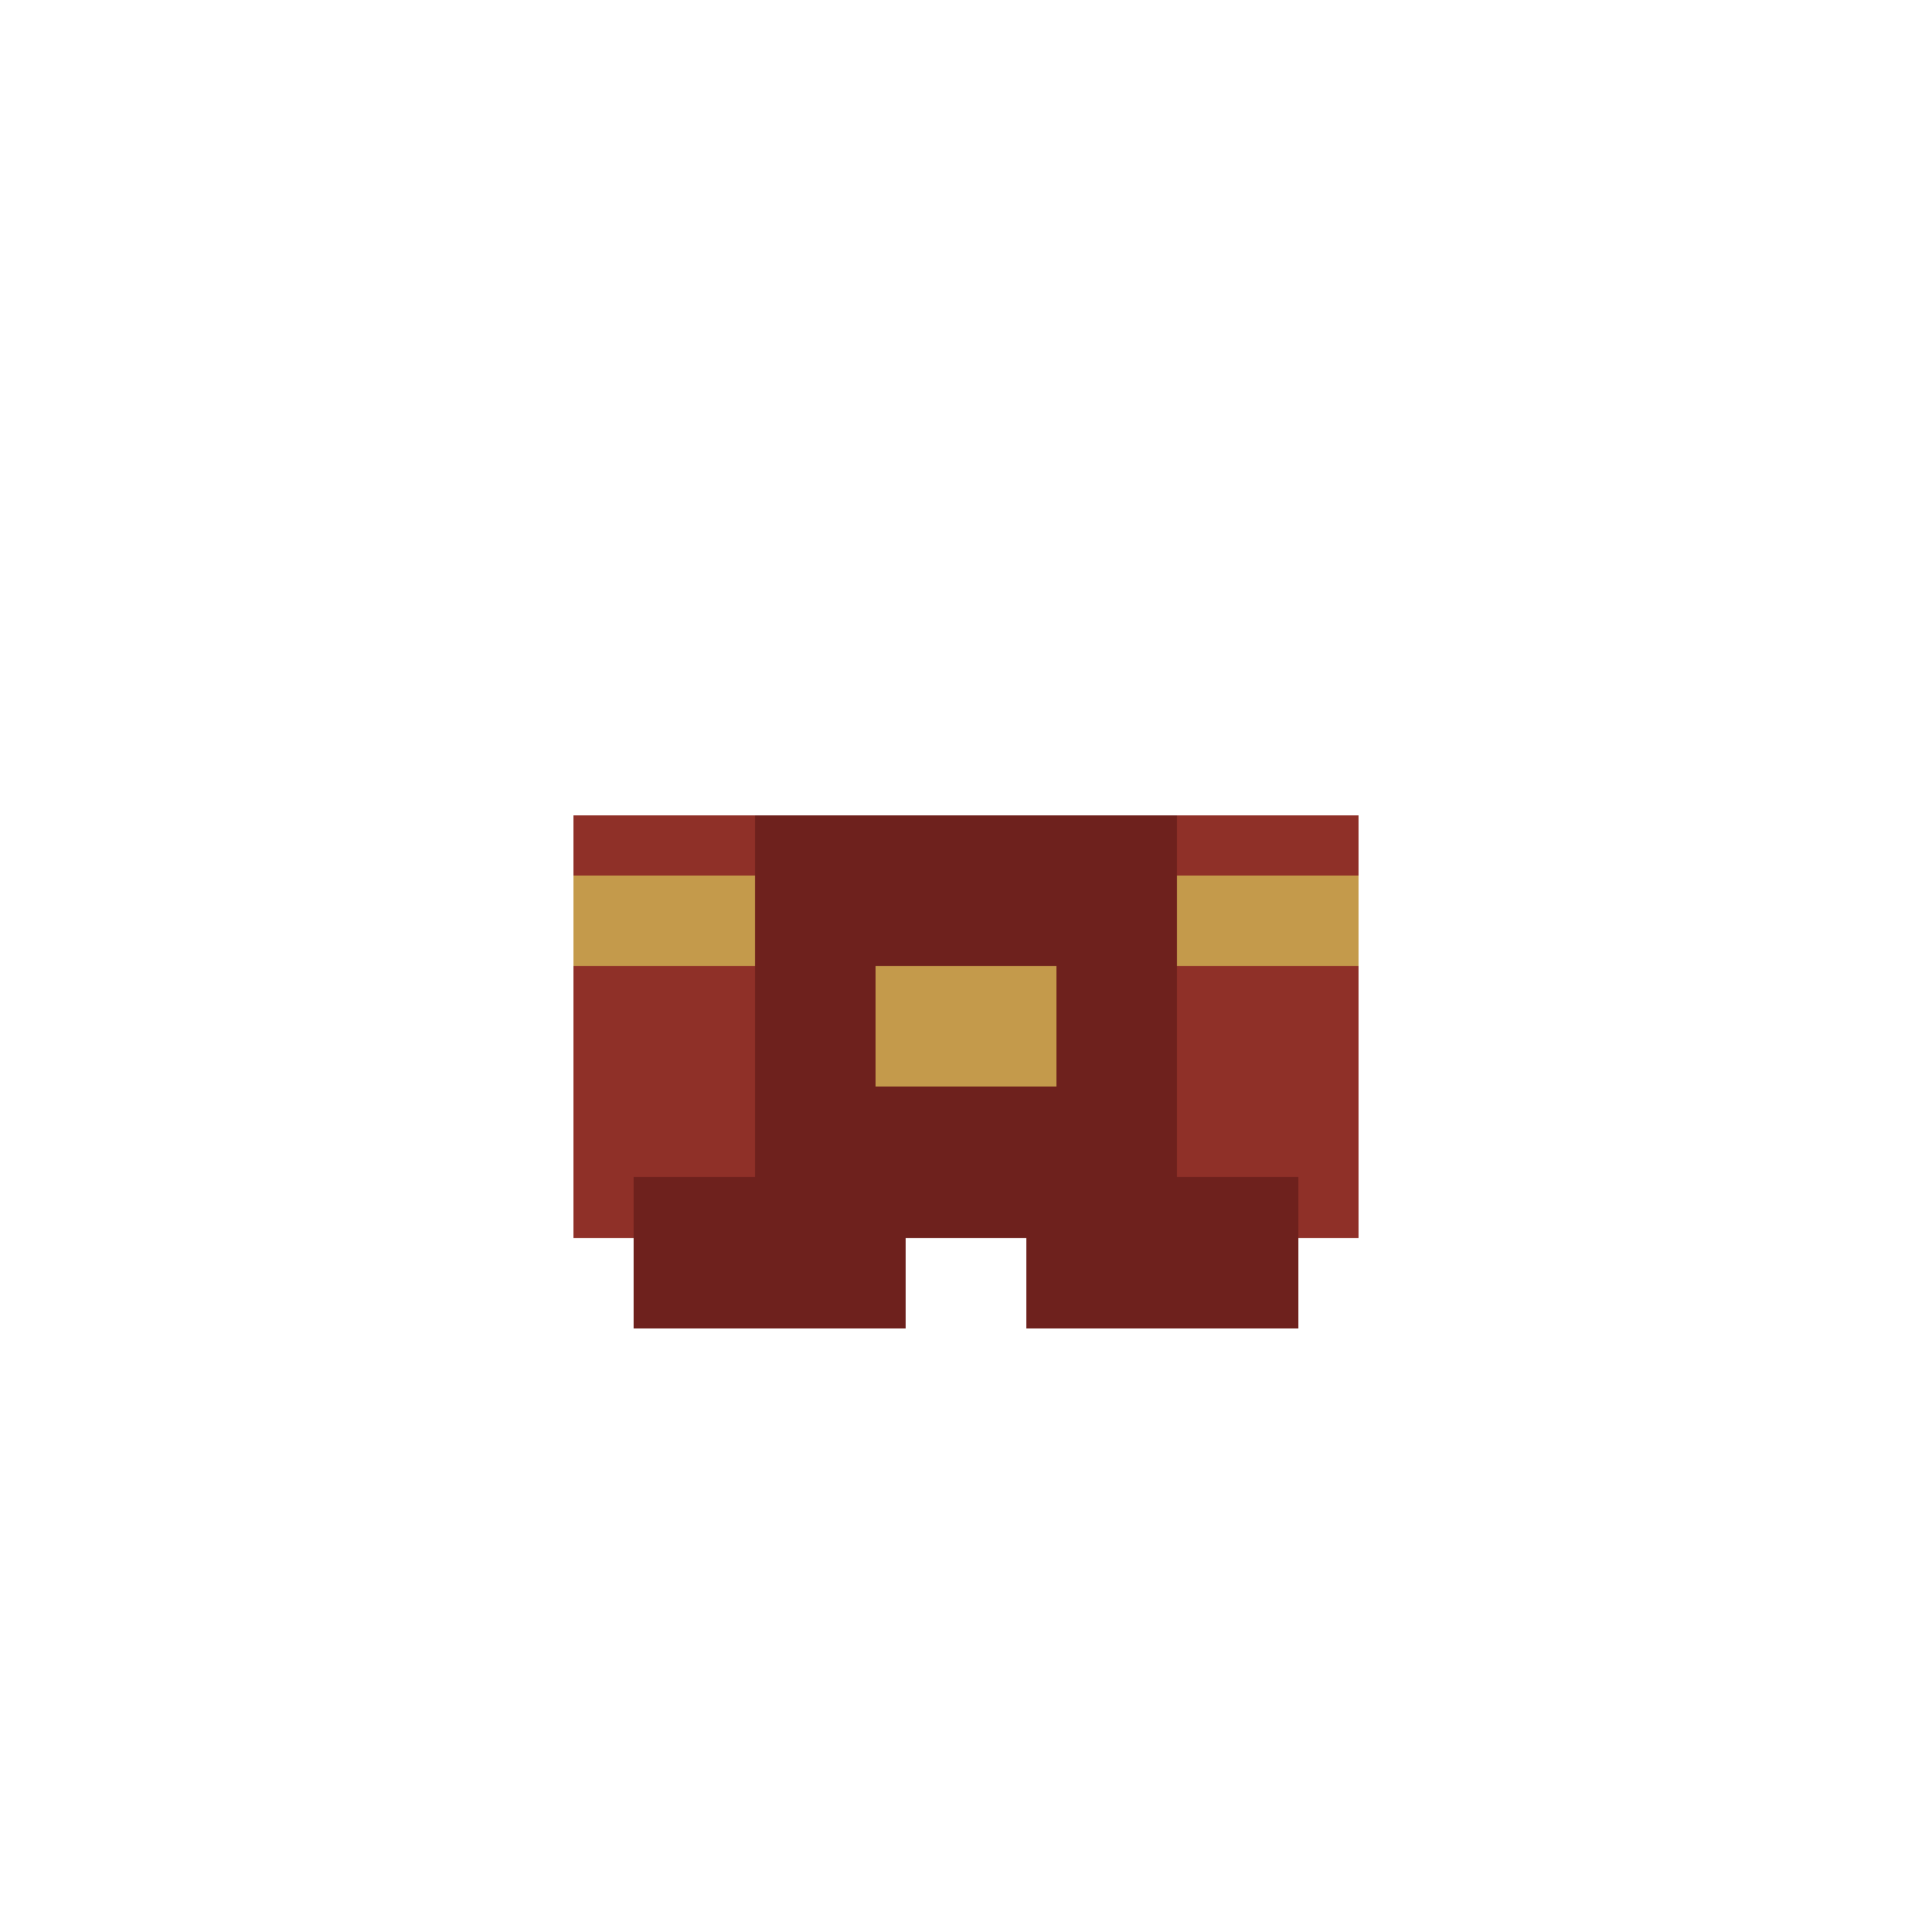
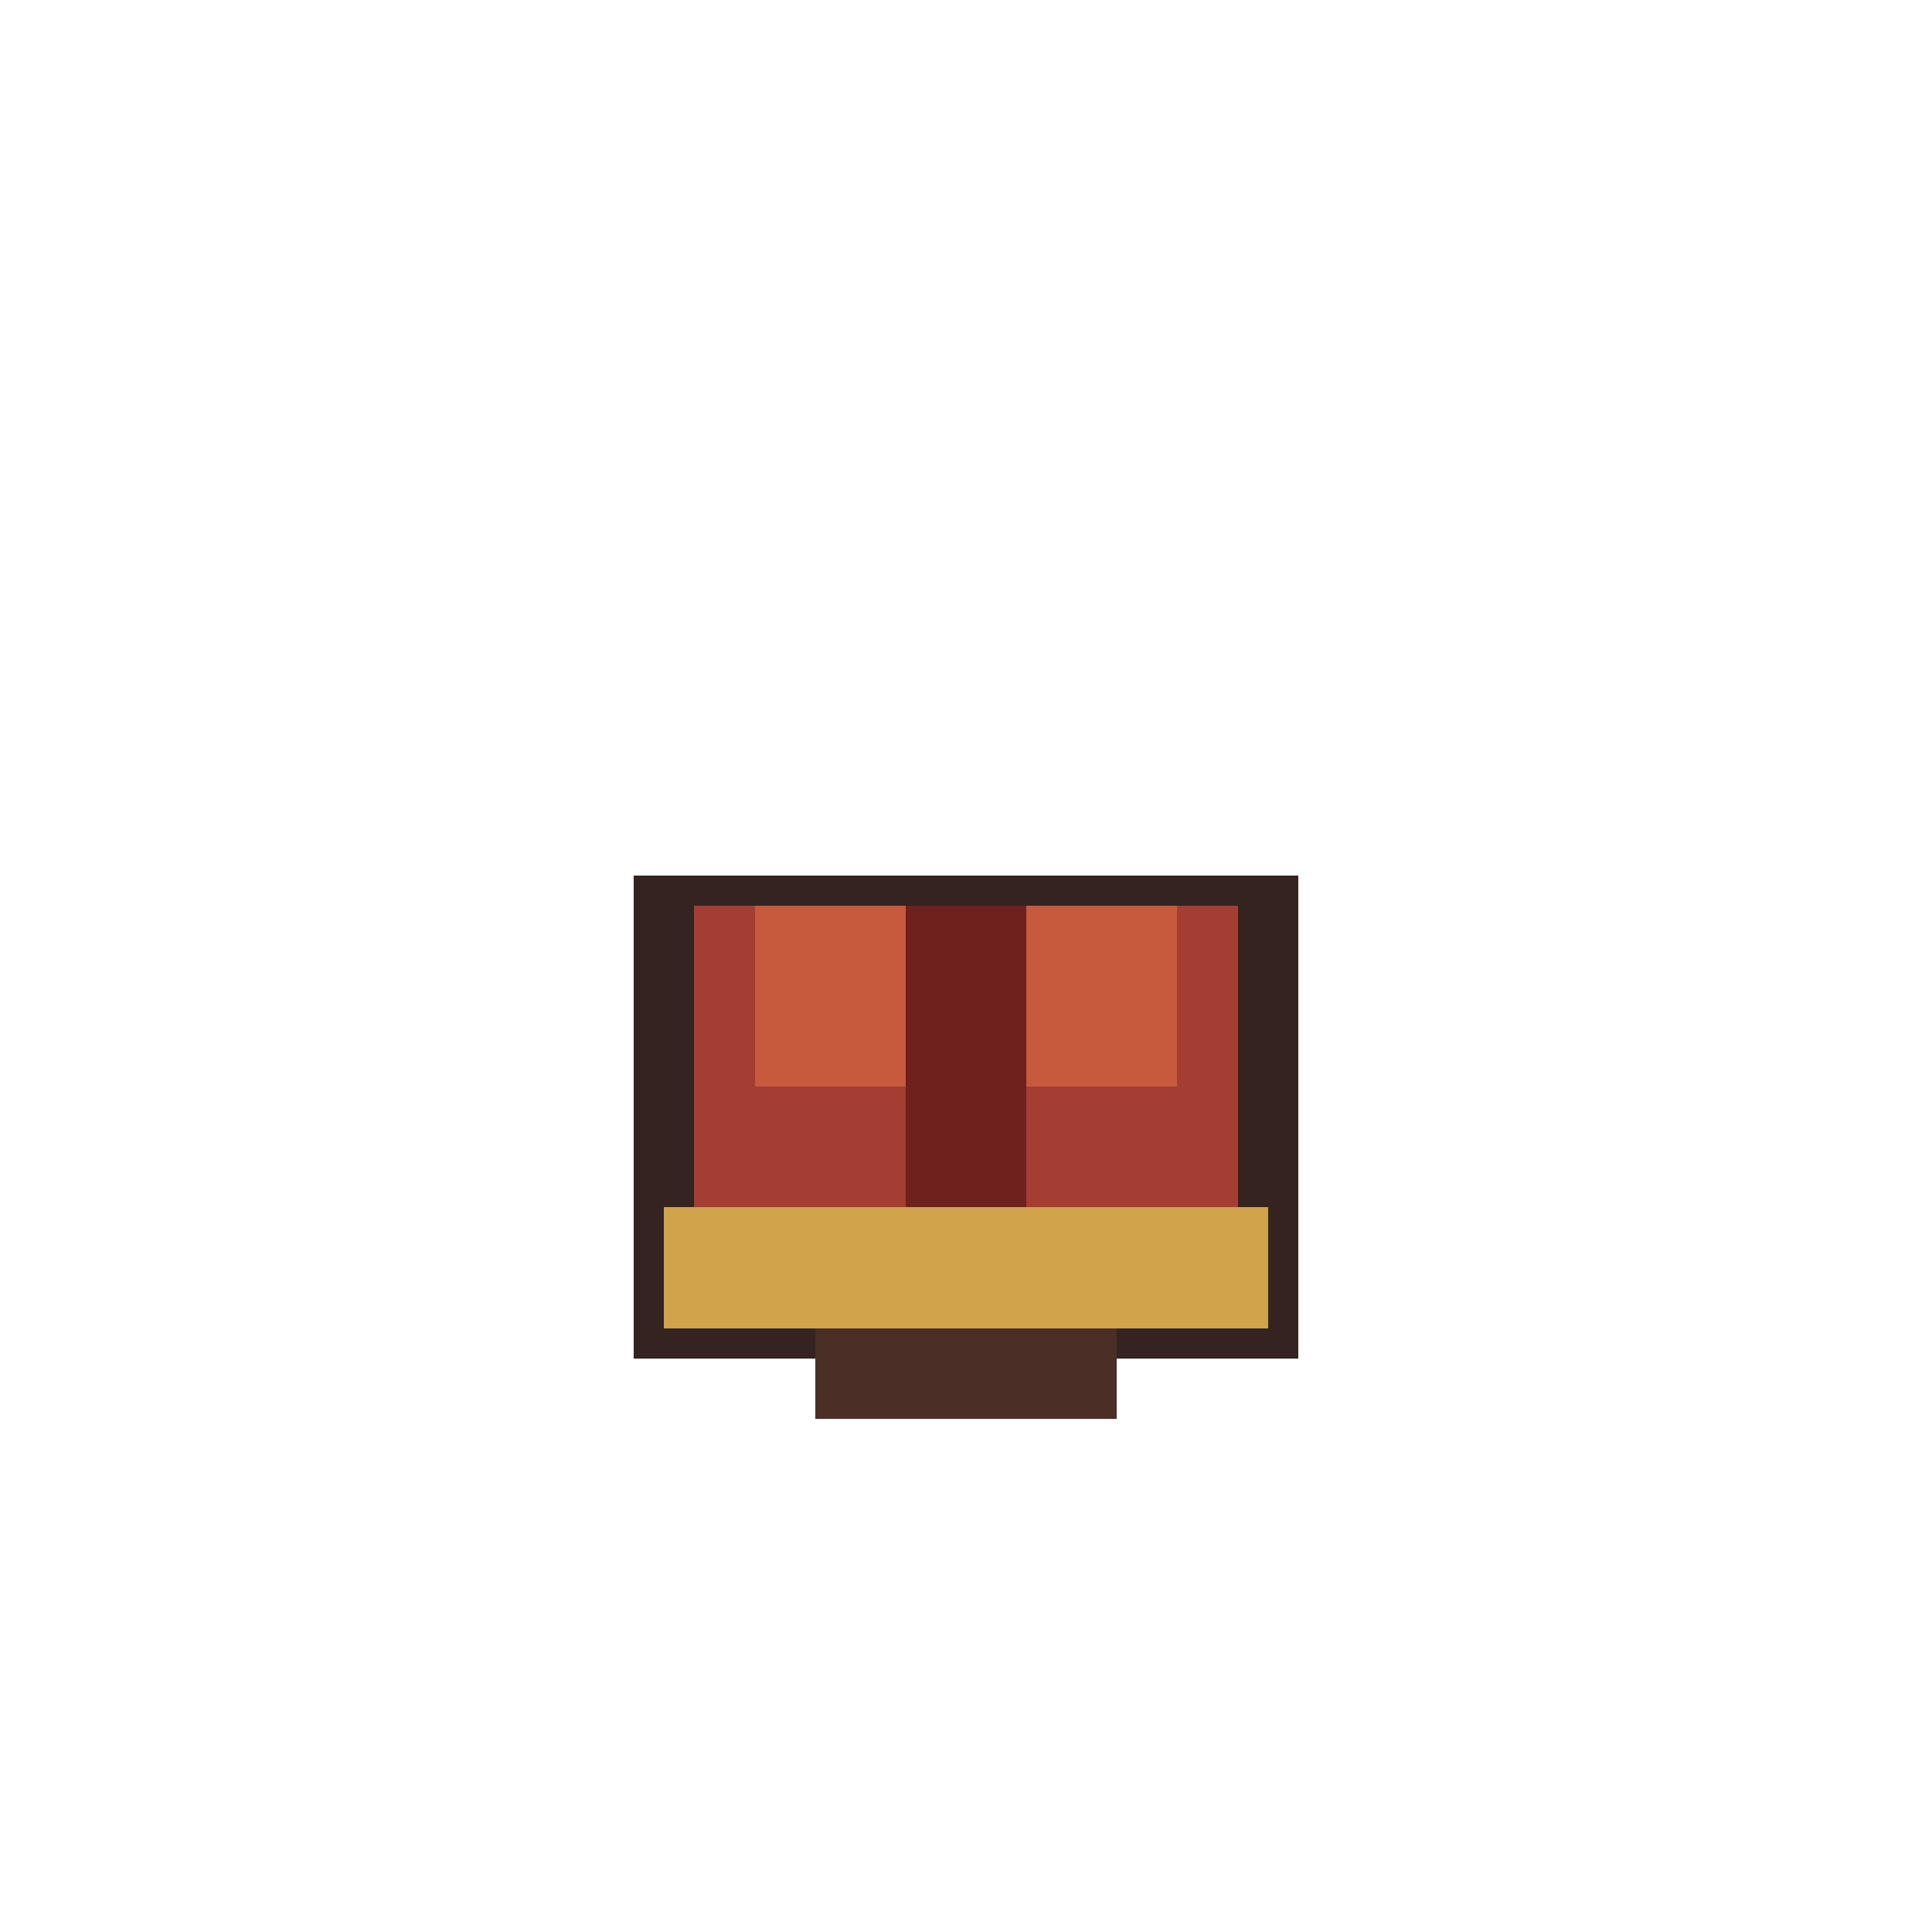
- <svg xmlns="http://www.w3.org/2000/svg" width="64" height="64" shape-rendering="crispEdges">
-   <path fill="#8f3028" d="M19 27h26v14H19z" />
-   <path fill="#6e211d" d="M25 27h14v14H25z" />
-   <path fill="#c49a4b" d="M19 29h6v3h-6zM39 29h6v3h-6zM29 32h6v4h-6z" />
-   <path fill="#6e211d" d="M21 39h9v5h-9zM34 39h9v5h-9z" />
+ <svg xmlns="http://www.w3.org/2000/svg" width="64" height="64" viewBox="0 0 64 64" shape-rendering="crispEdges">
+   <path fill="#34231f" d="M21 29h22v16H21z" />
+   <path fill="#a43d32" d="M23 30h18v13H23z" />
+   <path fill="#c75a3d" d="M25 30h5v6h-5zM34 30h5v6h-5z" />
+   <path fill="#6e211d" d="M30 30h4v13h-4z" />
+   <path fill="#d1a34a" d="M22 40h20v4H22z" />
+   <path fill="#4b2e26" d="M27 44h10v3H27z" />
</svg>
